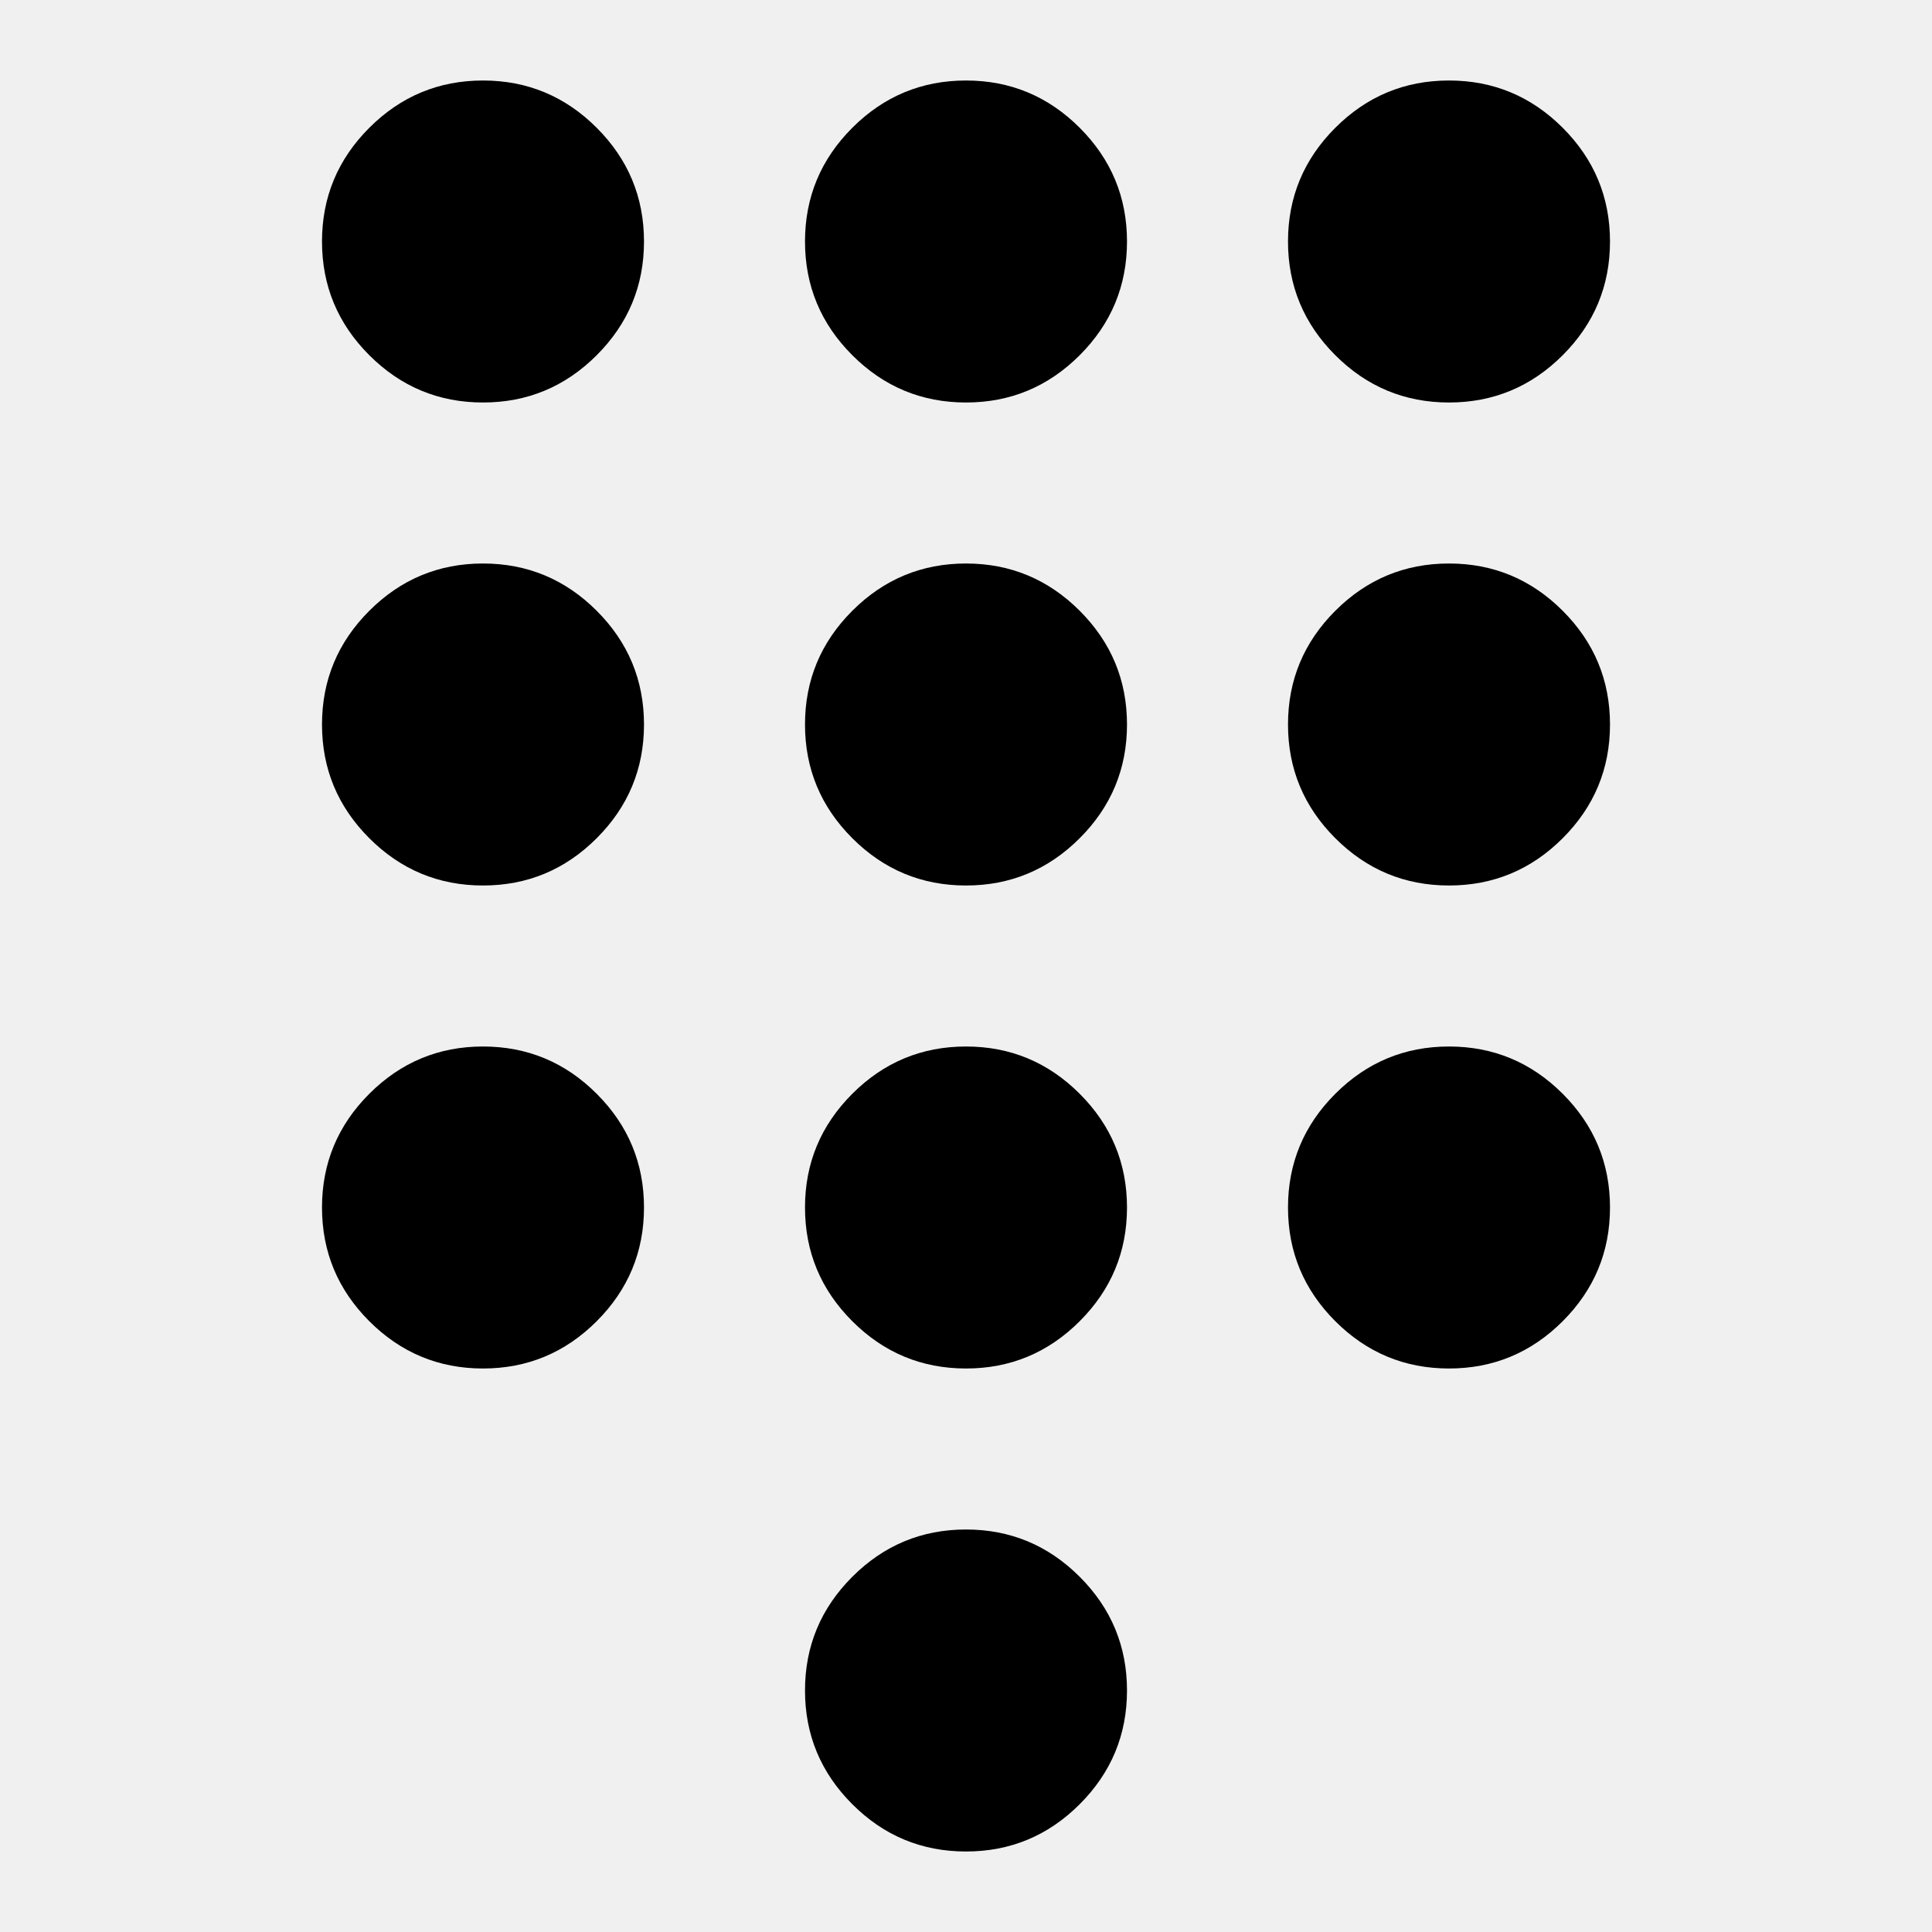
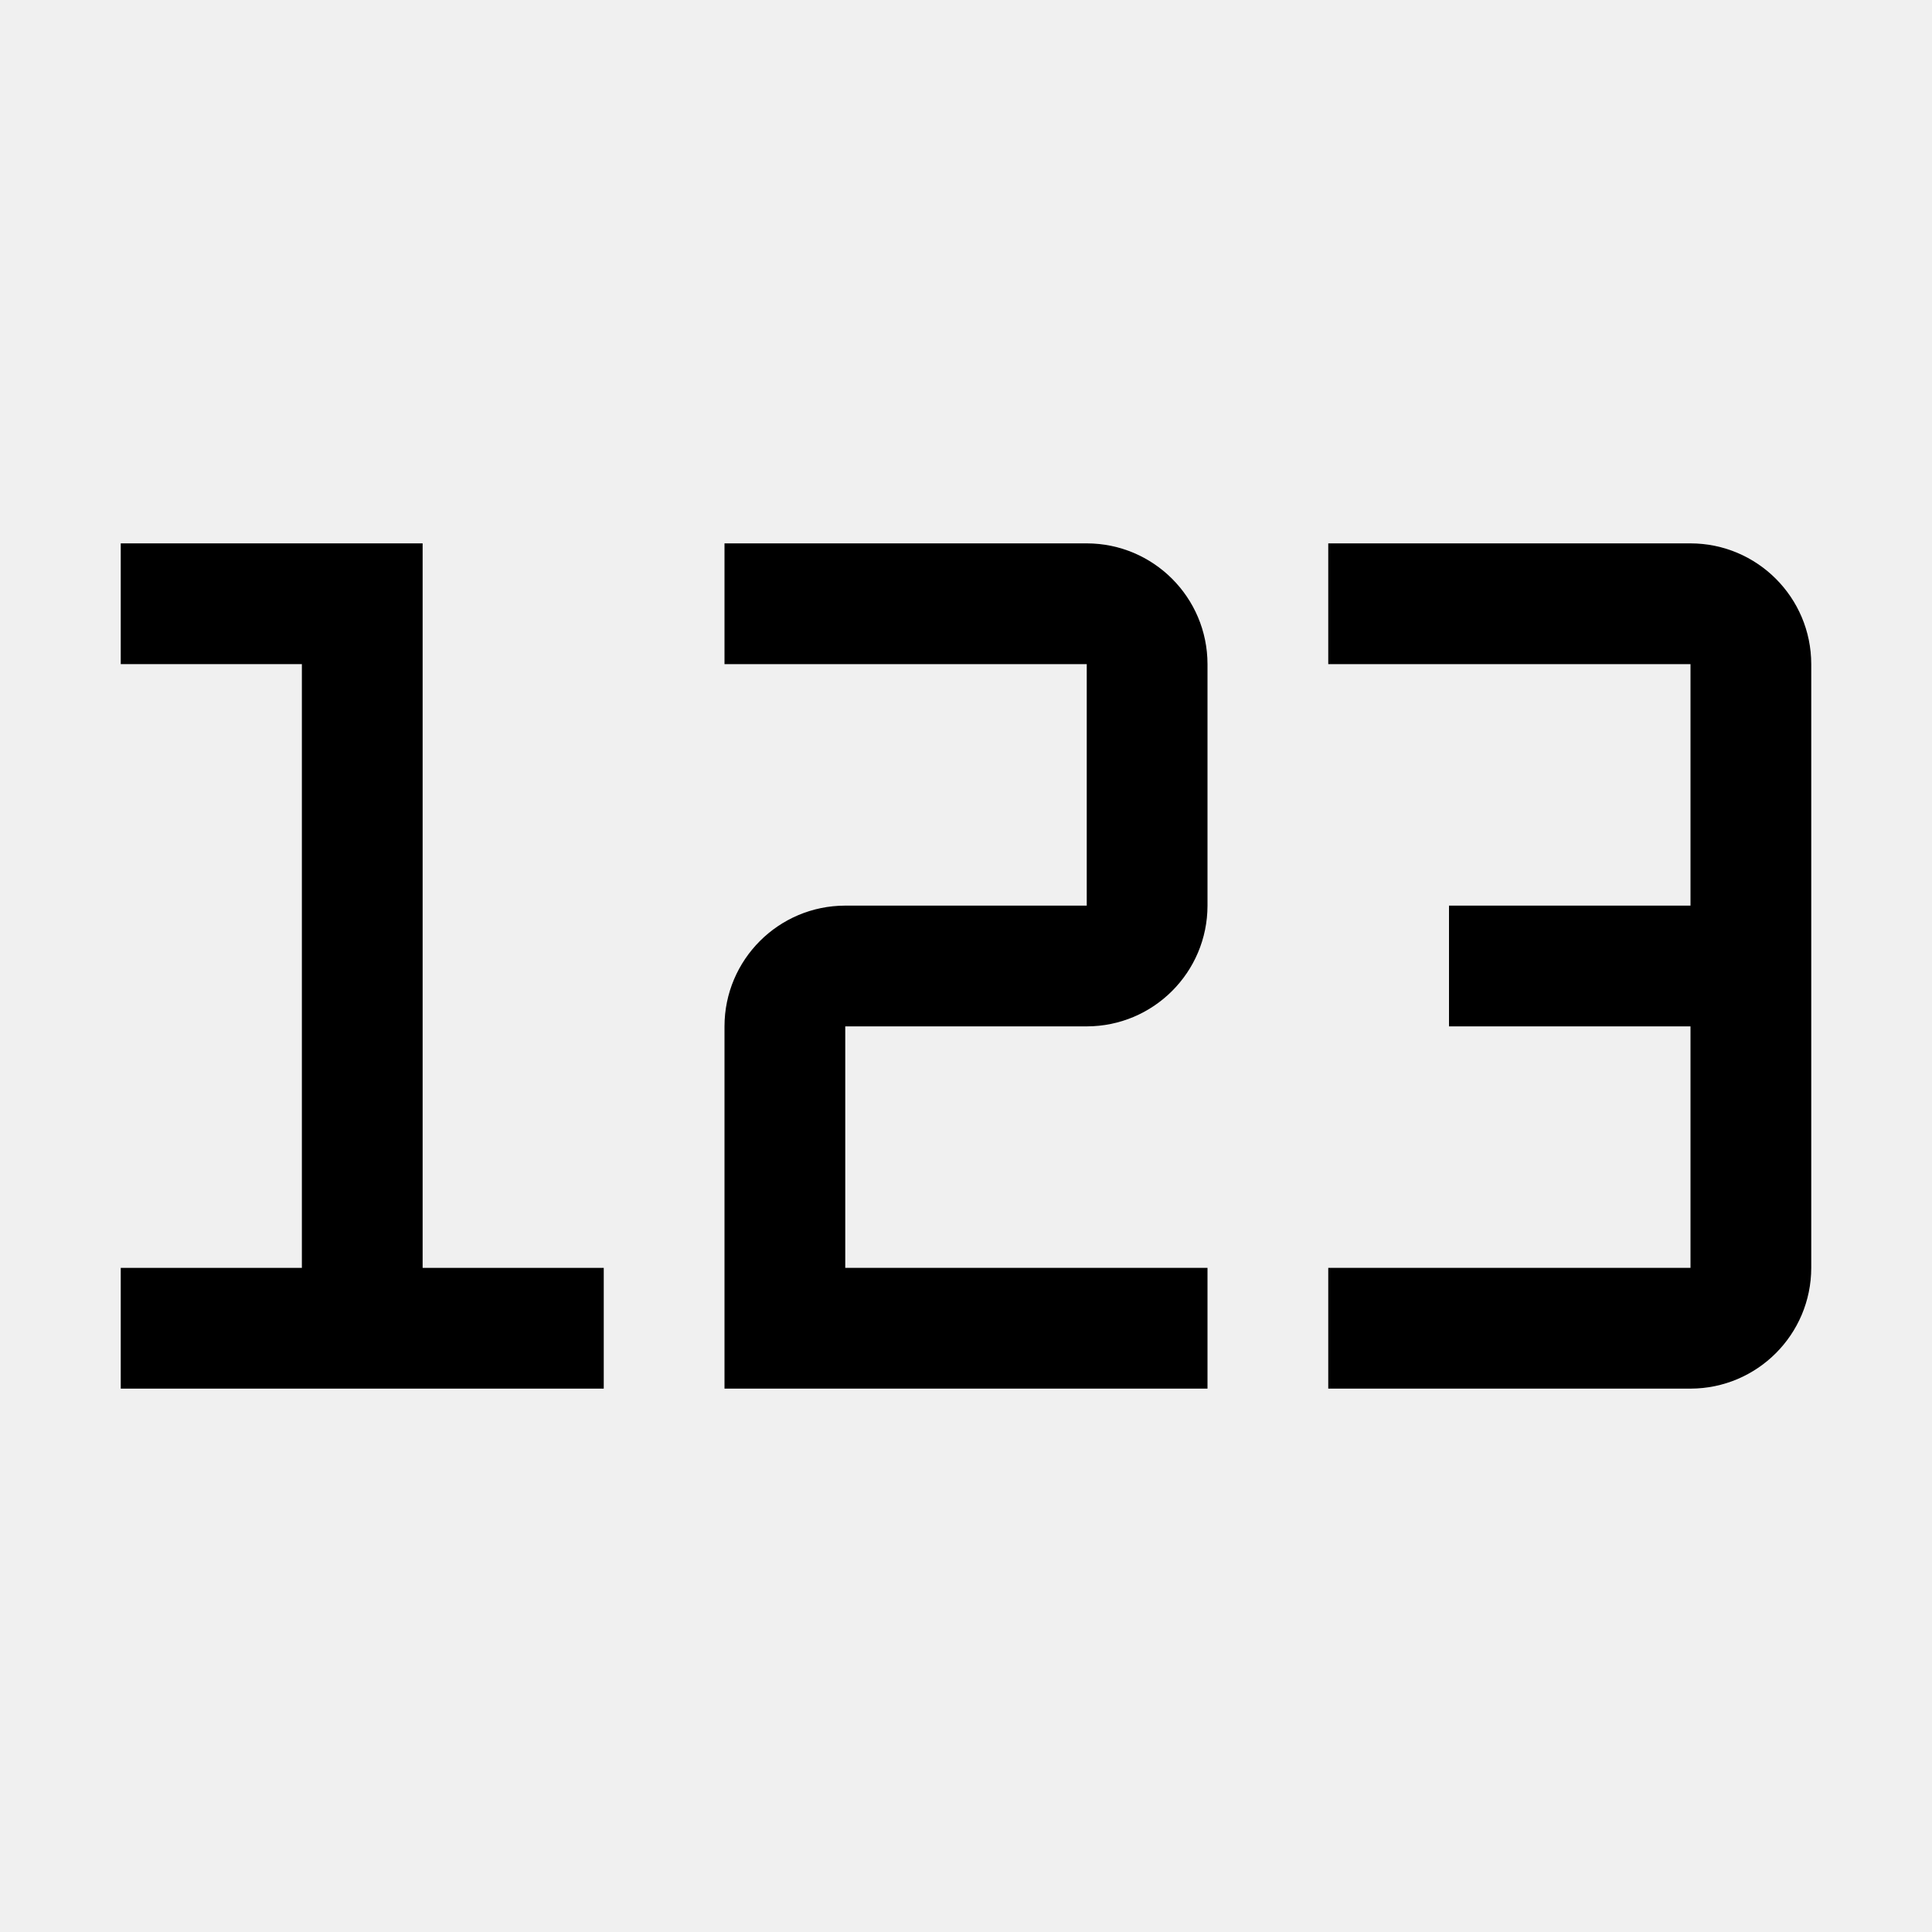
- <svg xmlns="http://www.w3.org/2000/svg" height="24" viewBox="0 -960 960 960" width="24">
-   <path d="M480-40q-33 0-56.5-23.5T400-120q0-33 23.5-56.5T480-200q33 0 56.5 23.5T560-120q0 33-23.5 56.5T480-40ZM240-760q-33 0-56.5-23.5T160-840q0-33 23.5-56.5T240-920q33 0 56.5 23.5T320-840q0 33-23.5 56.5T240-760Zm0 240q-33 0-56.5-23.5T160-600q0-33 23.5-56.5T240-680q33 0 56.5 23.5T320-600q0 33-23.5 56.5T240-520Zm0 240q-33 0-56.5-23.5T160-360q0-33 23.5-56.5T240-440q33 0 56.5 23.5T320-360q0 33-23.5 56.5T240-280Zm480-480q-33 0-56.5-23.5T640-840q0-33 23.5-56.5T720-920q33 0 56.5 23.5T800-840q0 33-23.5 56.5T720-760ZM480-280q-33 0-56.5-23.5T400-360q0-33 23.5-56.5T480-440q33 0 56.5 23.5T560-360q0 33-23.5 56.5T480-280Zm240 0q-33 0-56.5-23.5T640-360q0-33 23.5-56.5T720-440q33 0 56.5 23.5T800-360q0 33-23.5 56.5T720-280Zm0-240q-33 0-56.5-23.5T640-600q0-33 23.5-56.5T720-680q33 0 56.5 23.5T800-600q0 33-23.5 56.5T720-520Zm-240 0q-33 0-56.5-23.5T400-600q0-33 23.5-56.5T480-680q33 0 56.5 23.5T560-600q0 33-23.5 56.5T480-520Zm0-240q-33 0-56.5-23.5T400-840q0-33 23.5-56.5T480-920q33 0 56.5 23.5T560-840q0 33-23.5 56.5T480-760Z" />
+ <svg xmlns="http://www.w3.org/2000/svg" id="icon" width="32" height="32" viewBox="0 0 32 32">
+   <defs>
+     <style>
+       .cls-1 {
+         fill: #fff;
+       }
+ 
+       .cls-2 {
+         fill: none;
+       }
+     </style>
+   </defs>
+   <path d="M28,9H22v2h6v4H24v2h4v4H22v2h6a2.003,2.003,0,0,0,2-2V11A2.002,2.002,0,0,0,28,9Z" />
+   <path d="M20,23H12V17a2.002,2.002,0,0,1,2-2h4V11H12V9h6a2.002,2.002,0,0,1,2,2v4a2.002,2.002,0,0,1-2,2H14v4h6Z" />
+   <g>
+     <polygon class="cls-1" points="2.5 22.5 2.5 21.5 5.5 21.5 5.5 10.5 2.5 10.5 2.5 9.5 6.5 9.5 6.5 21.5 9.5 21.5 9.5 22.5 2.5 22.5" />
+     <path d="M6,10V22H6V10M7,9H2v2H5V21H2v2h8V21H7V9Z" />
+   </g>
+   <rect id="_Transparent_Rectangle_" data-name="&lt;Transparent Rectangle&gt;" class="cls-2" width="32" height="32" />
</svg>
